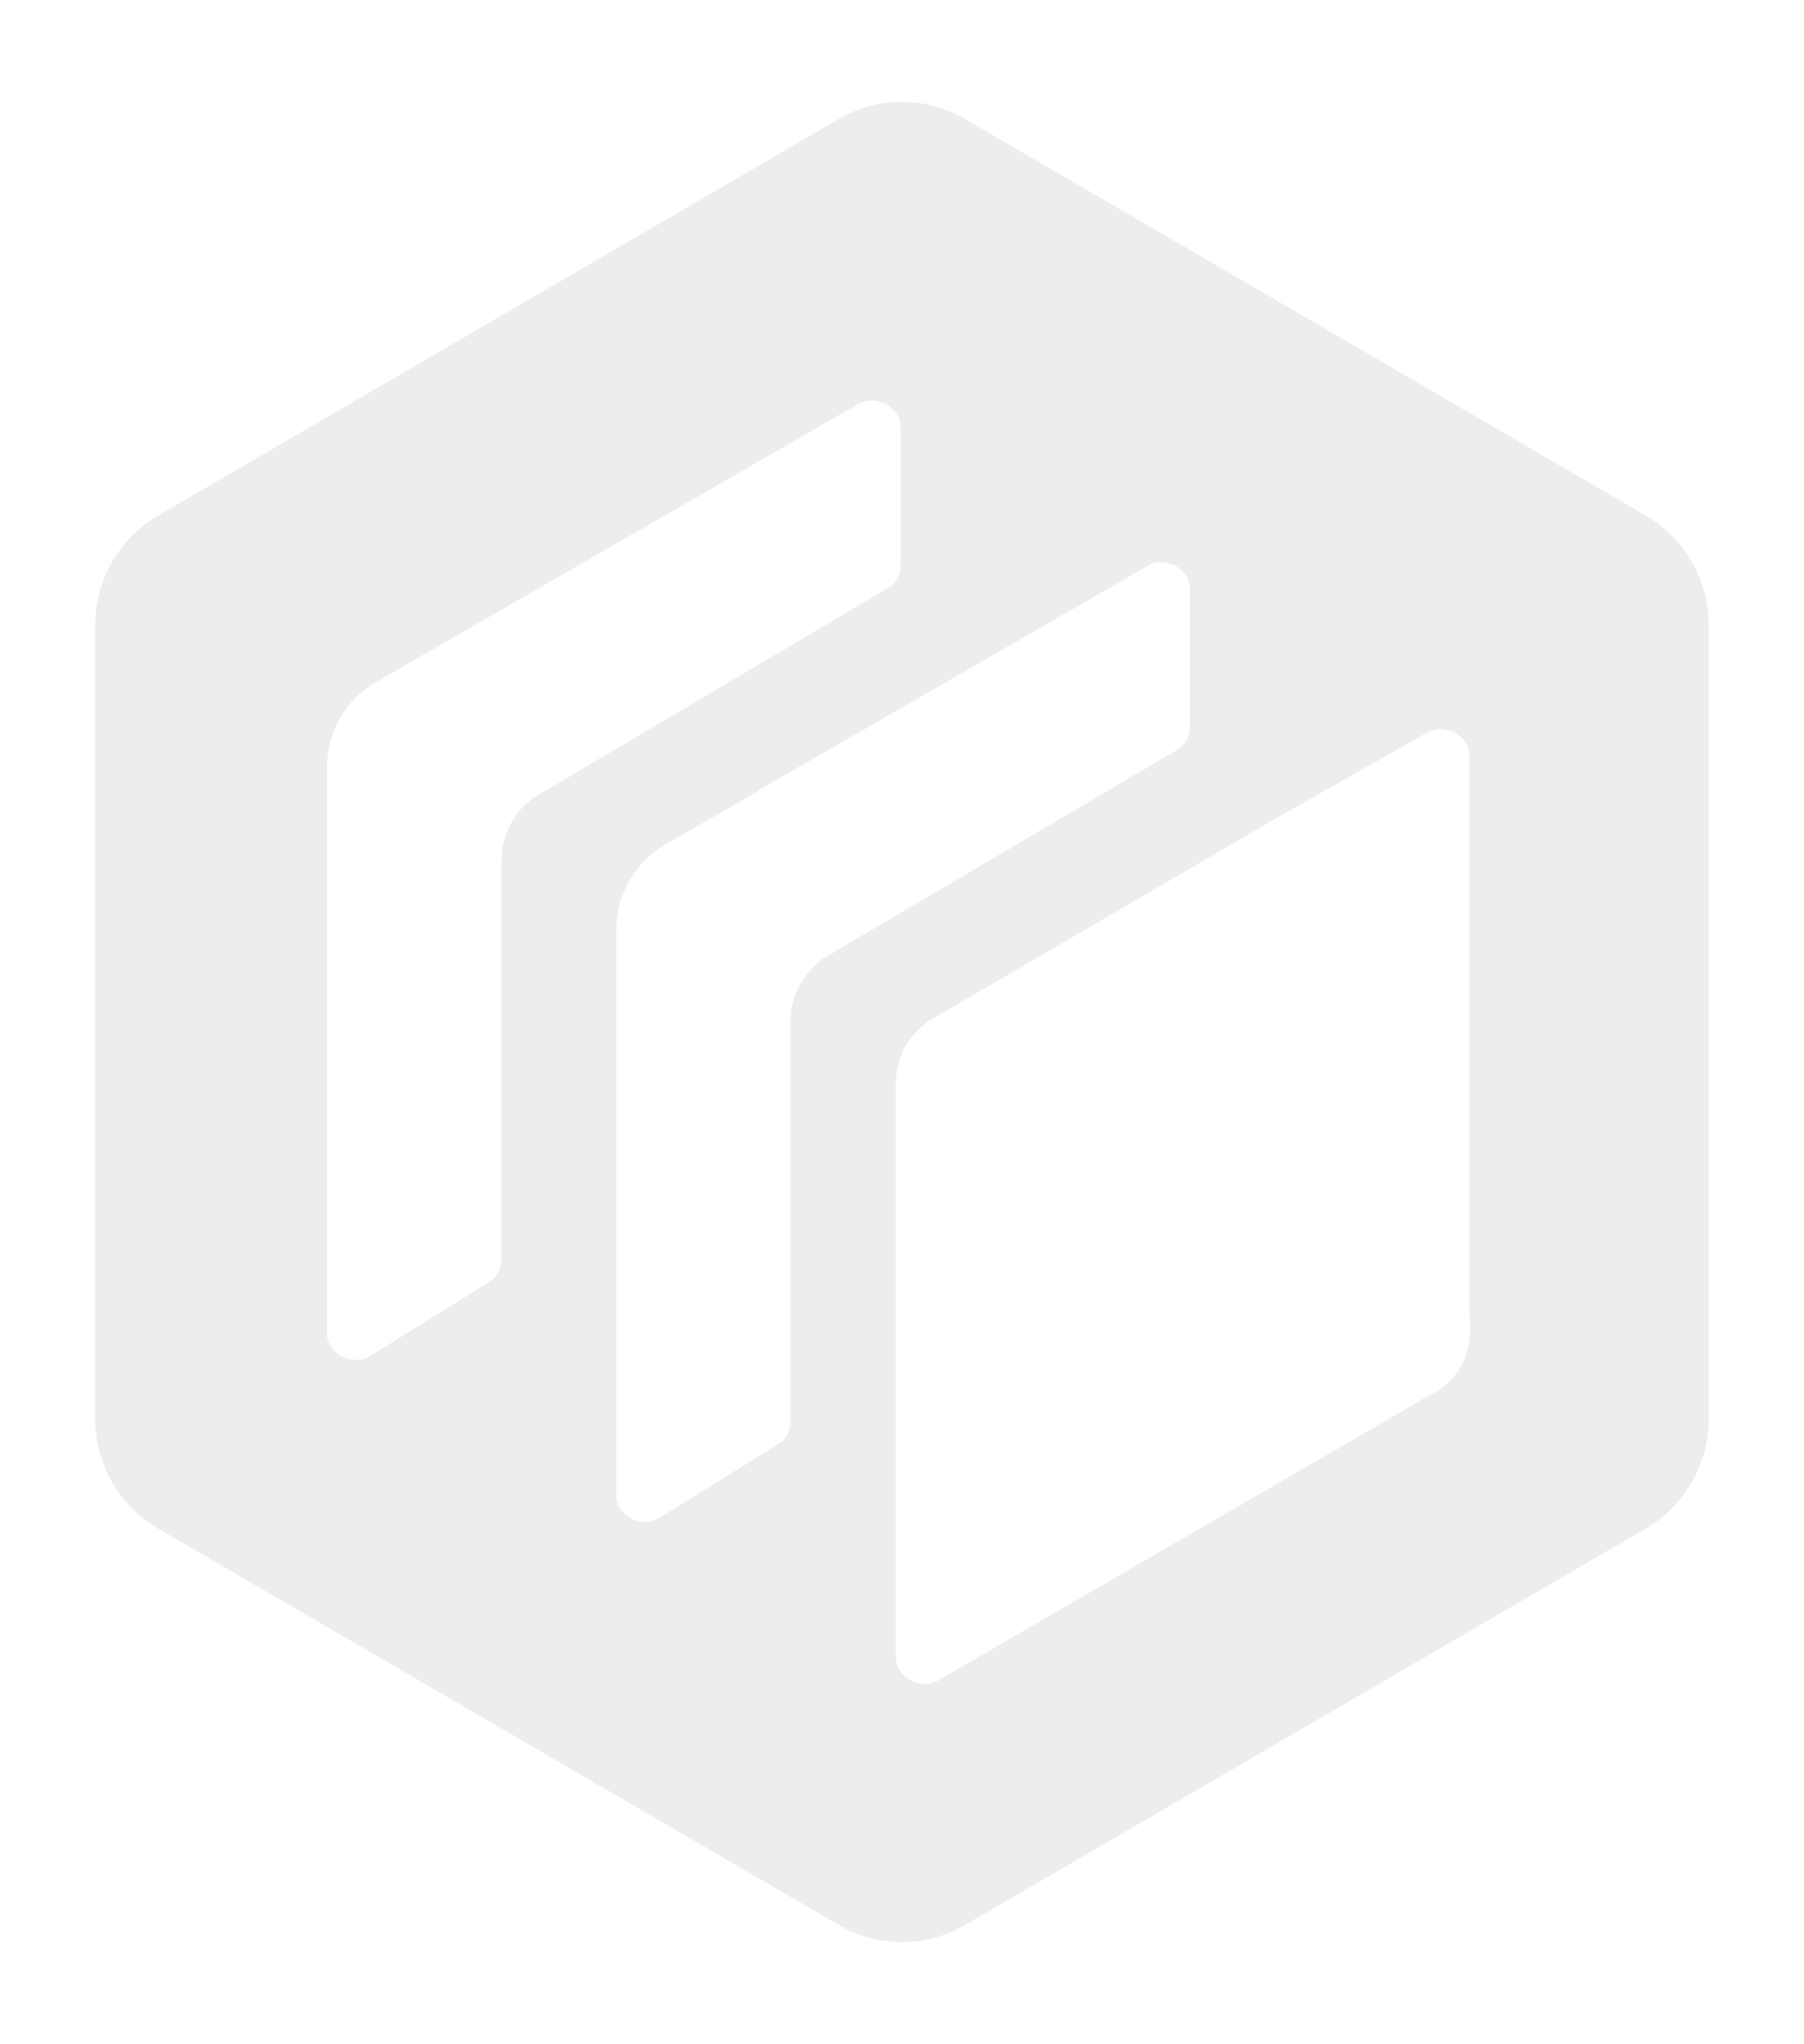
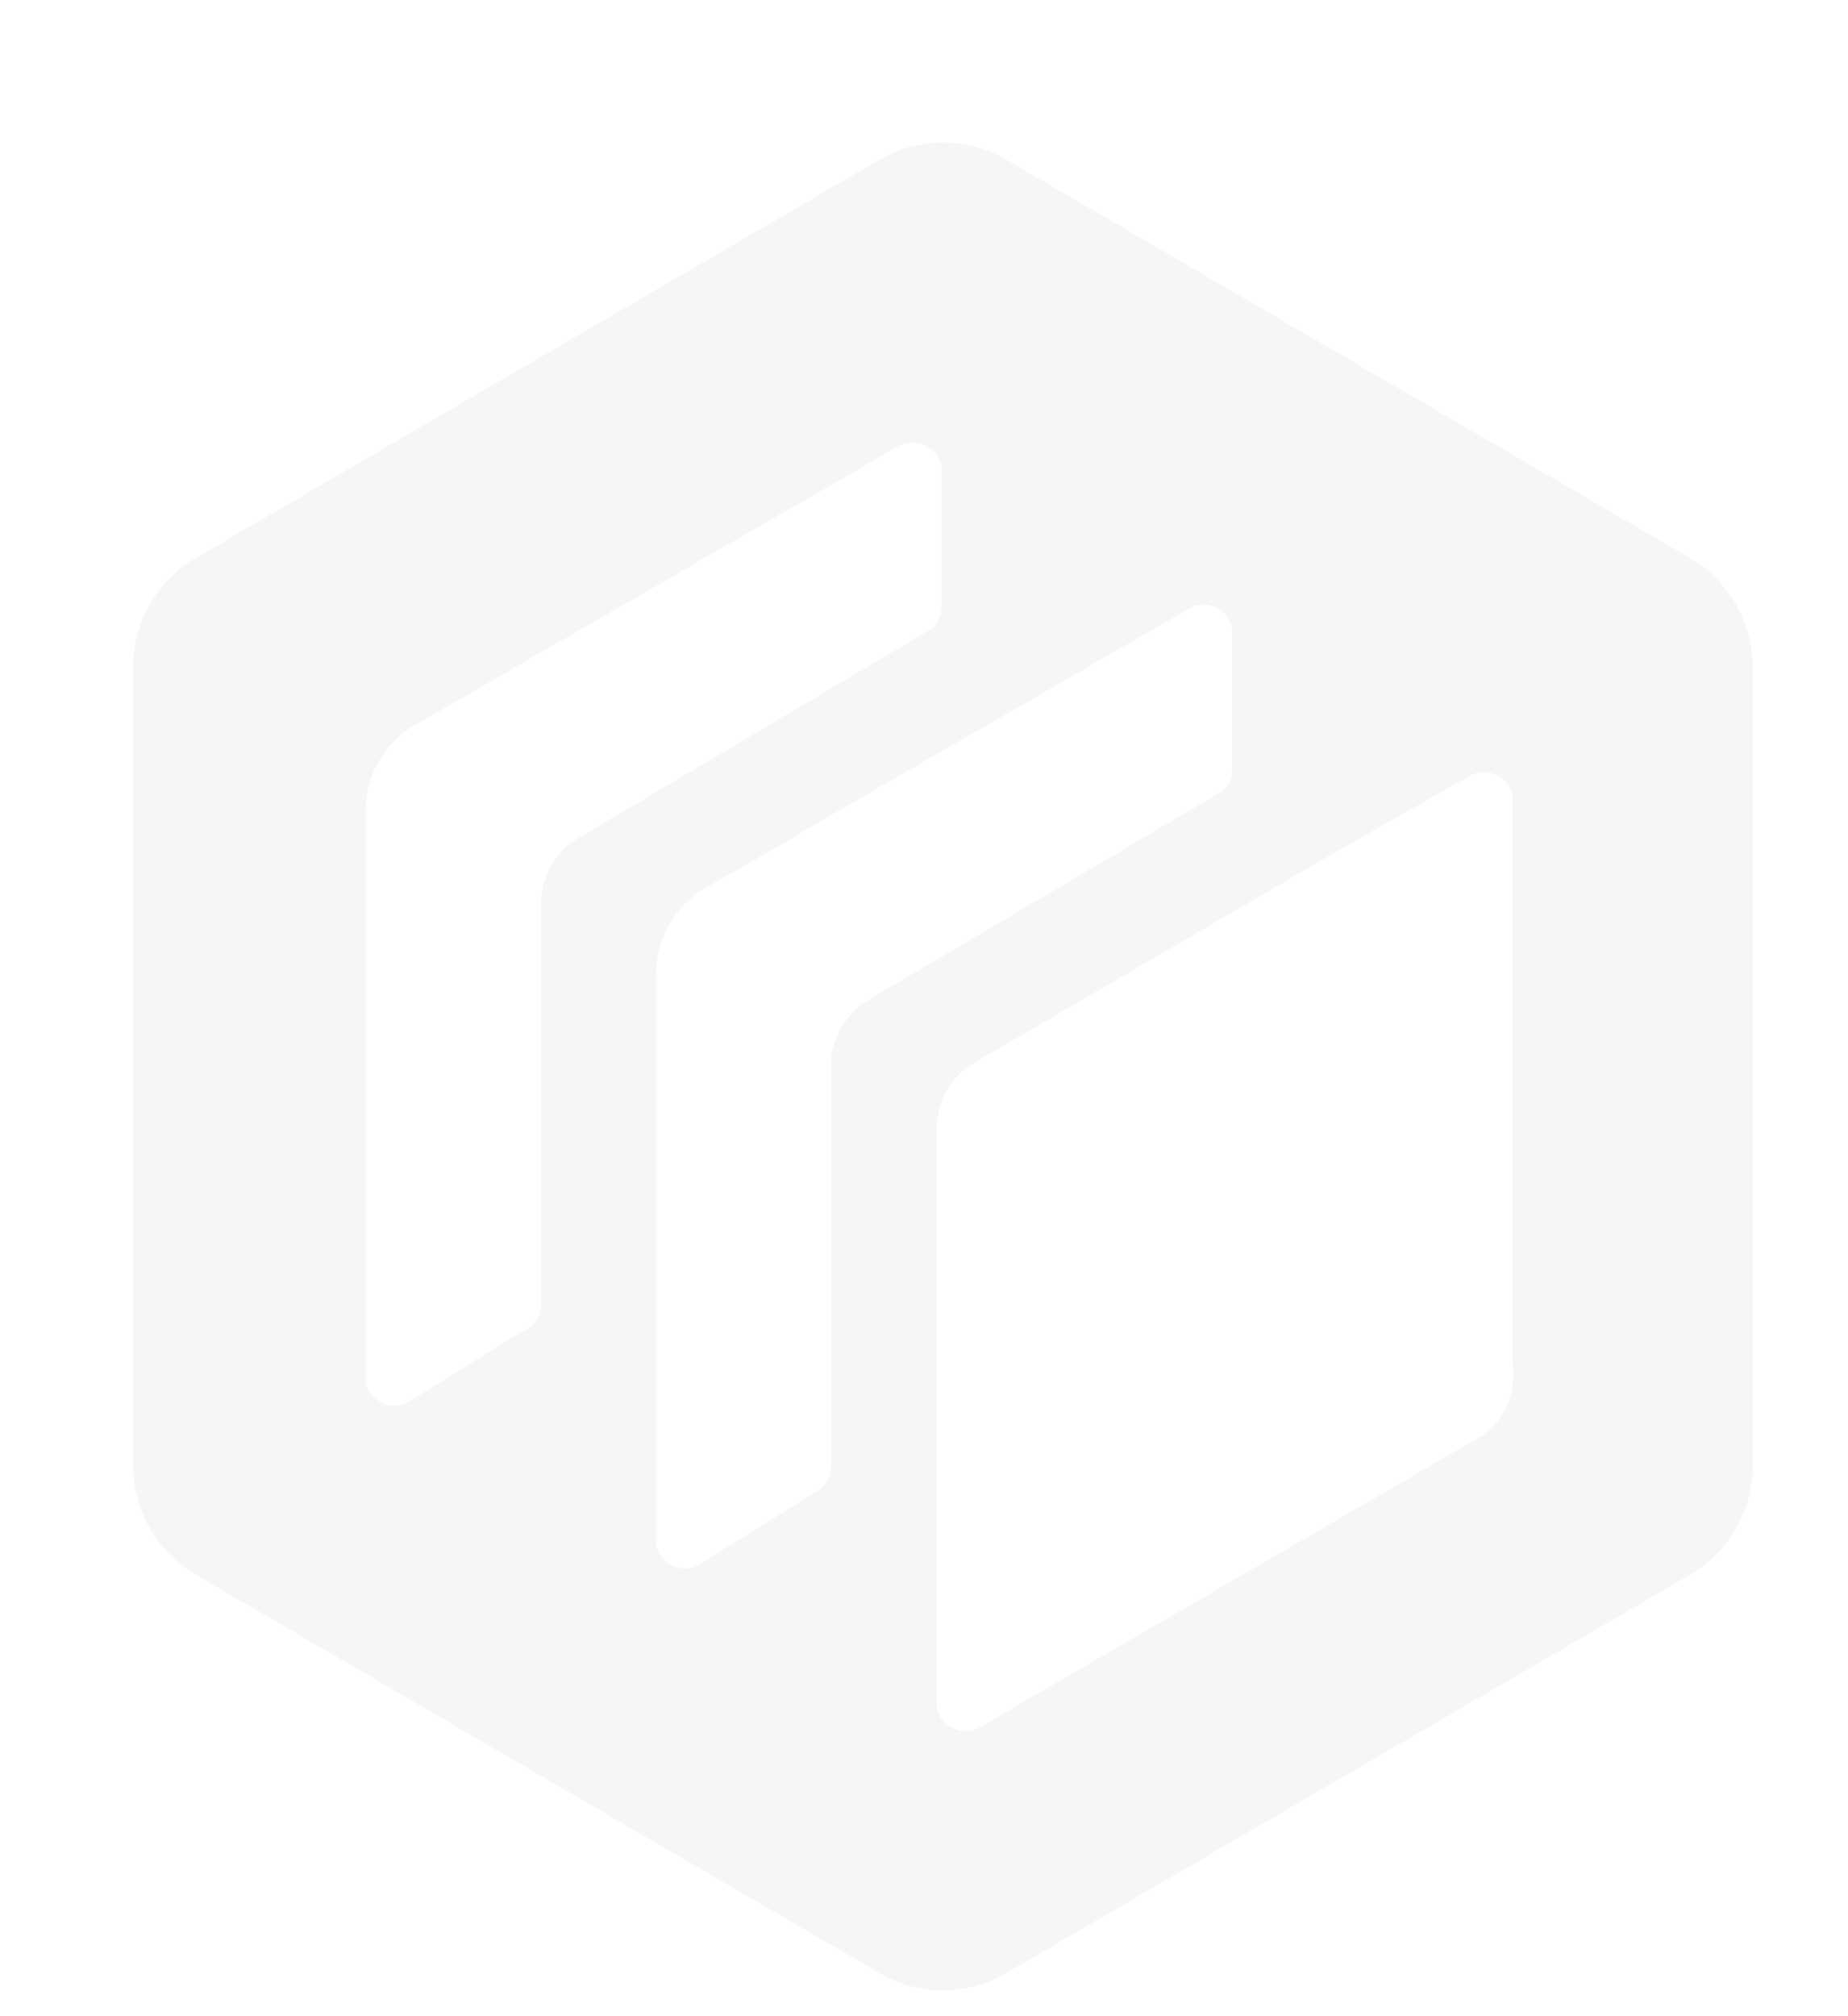
- <svg xmlns="http://www.w3.org/2000/svg" width="15" height="17" viewBox="0 0 15 17" fill="none">
-   <path d="M6.978 0.988C7.301 0.8 7.699 0.801 8.022 0.988L13.687 4.289C14.008 4.477 14.209 4.825 14.209 5.2V11.8C14.209 12.175 14.01 12.524 13.687 12.712L8.022 16.012C7.699 16.199 7.301 16.199 6.978 16.012L1.313 12.712C0.991 12.524 0.792 12.175 0.792 11.8V5.2C0.792 4.825 0.99 4.477 1.313 4.289L6.978 0.988ZM12.219 6.281C12.219 6.127 12.028 6.011 11.876 6.088L10.654 6.781L7.753 8.474C7.564 8.591 7.449 8.784 7.449 9.015V13.788C7.449 13.943 7.64 14.058 7.792 13.981L11.837 11.634V11.632C12.105 11.516 12.257 11.285 12.219 10.938V6.281ZM9.894 4.893C9.894 4.74 9.703 4.623 9.55 4.7L9.549 4.703L6.31 6.571V6.576L5.532 7.025C5.28 7.17 5.124 7.442 5.124 7.734V12.441C5.124 12.595 5.315 12.71 5.467 12.634L6.459 12.018C6.535 11.978 6.574 11.901 6.574 11.824V8.474C6.574 8.282 6.689 8.089 6.841 7.974L9.779 6.242C9.855 6.203 9.894 6.126 9.894 6.049V4.893ZM7.49 3.55C7.49 3.396 7.298 3.279 7.146 3.356H7.144L4.629 4.806L3.127 5.673C2.875 5.818 2.719 6.09 2.719 6.382V11.094C2.719 11.247 2.911 11.364 3.063 11.287L4.054 10.671C4.13 10.632 4.169 10.554 4.169 10.477V7.167C4.169 6.936 4.285 6.706 4.513 6.59L7.375 4.896C7.451 4.859 7.49 4.78 7.49 4.703V3.55Z" fill="#DDDDDD" fill-opacity="0.5" />
+ <svg xmlns="http://www.w3.org/2000/svg" width="11" height="12" viewBox="0 0 11 12" fill="none">
+   <path d="M5.238 0.949C5.47 0.814 5.756 0.814 5.988 0.949L10.06 3.321C10.291 3.456 10.435 3.706 10.435 3.976V8.719C10.435 8.989 10.293 9.239 10.06 9.374L5.988 11.746C5.756 11.881 5.47 11.881 5.238 11.746L1.166 9.374C0.935 9.239 0.792 8.989 0.792 8.719V3.976C0.792 3.706 0.934 3.456 1.166 3.321L5.238 0.949ZM9.005 4.752C9.005 4.642 8.867 4.558 8.758 4.614L7.88 5.113L5.795 6.329C5.659 6.413 5.576 6.552 5.576 6.717V10.148C5.576 10.259 5.714 10.342 5.823 10.287L8.73 8.6V8.598C8.922 8.515 9.032 8.349 9.005 8.1V4.752ZM7.334 3.755C7.334 3.645 7.196 3.561 7.087 3.617L7.086 3.619L4.758 4.961V4.965L4.198 5.287C4.017 5.392 3.905 5.587 3.905 5.797V9.18C3.905 9.29 4.043 9.374 4.152 9.319L4.865 8.875C4.92 8.847 4.947 8.792 4.947 8.737V6.329C4.947 6.191 5.03 6.052 5.14 5.97L7.251 4.724C7.306 4.696 7.334 4.641 7.334 4.585V3.755ZM5.605 2.789C5.605 2.679 5.468 2.596 5.358 2.651H5.357L3.55 3.693L2.47 4.316C2.289 4.42 2.177 4.615 2.177 4.825V8.211C2.177 8.322 2.314 8.405 2.424 8.35L3.137 7.908C3.191 7.879 3.22 7.824 3.22 7.769V5.389C3.22 5.224 3.302 5.058 3.466 4.975L5.522 3.757C5.577 3.73 5.605 3.674 5.605 3.619V2.789Z" fill="#DDDDDD" fill-opacity="0.25" />
</svg>
